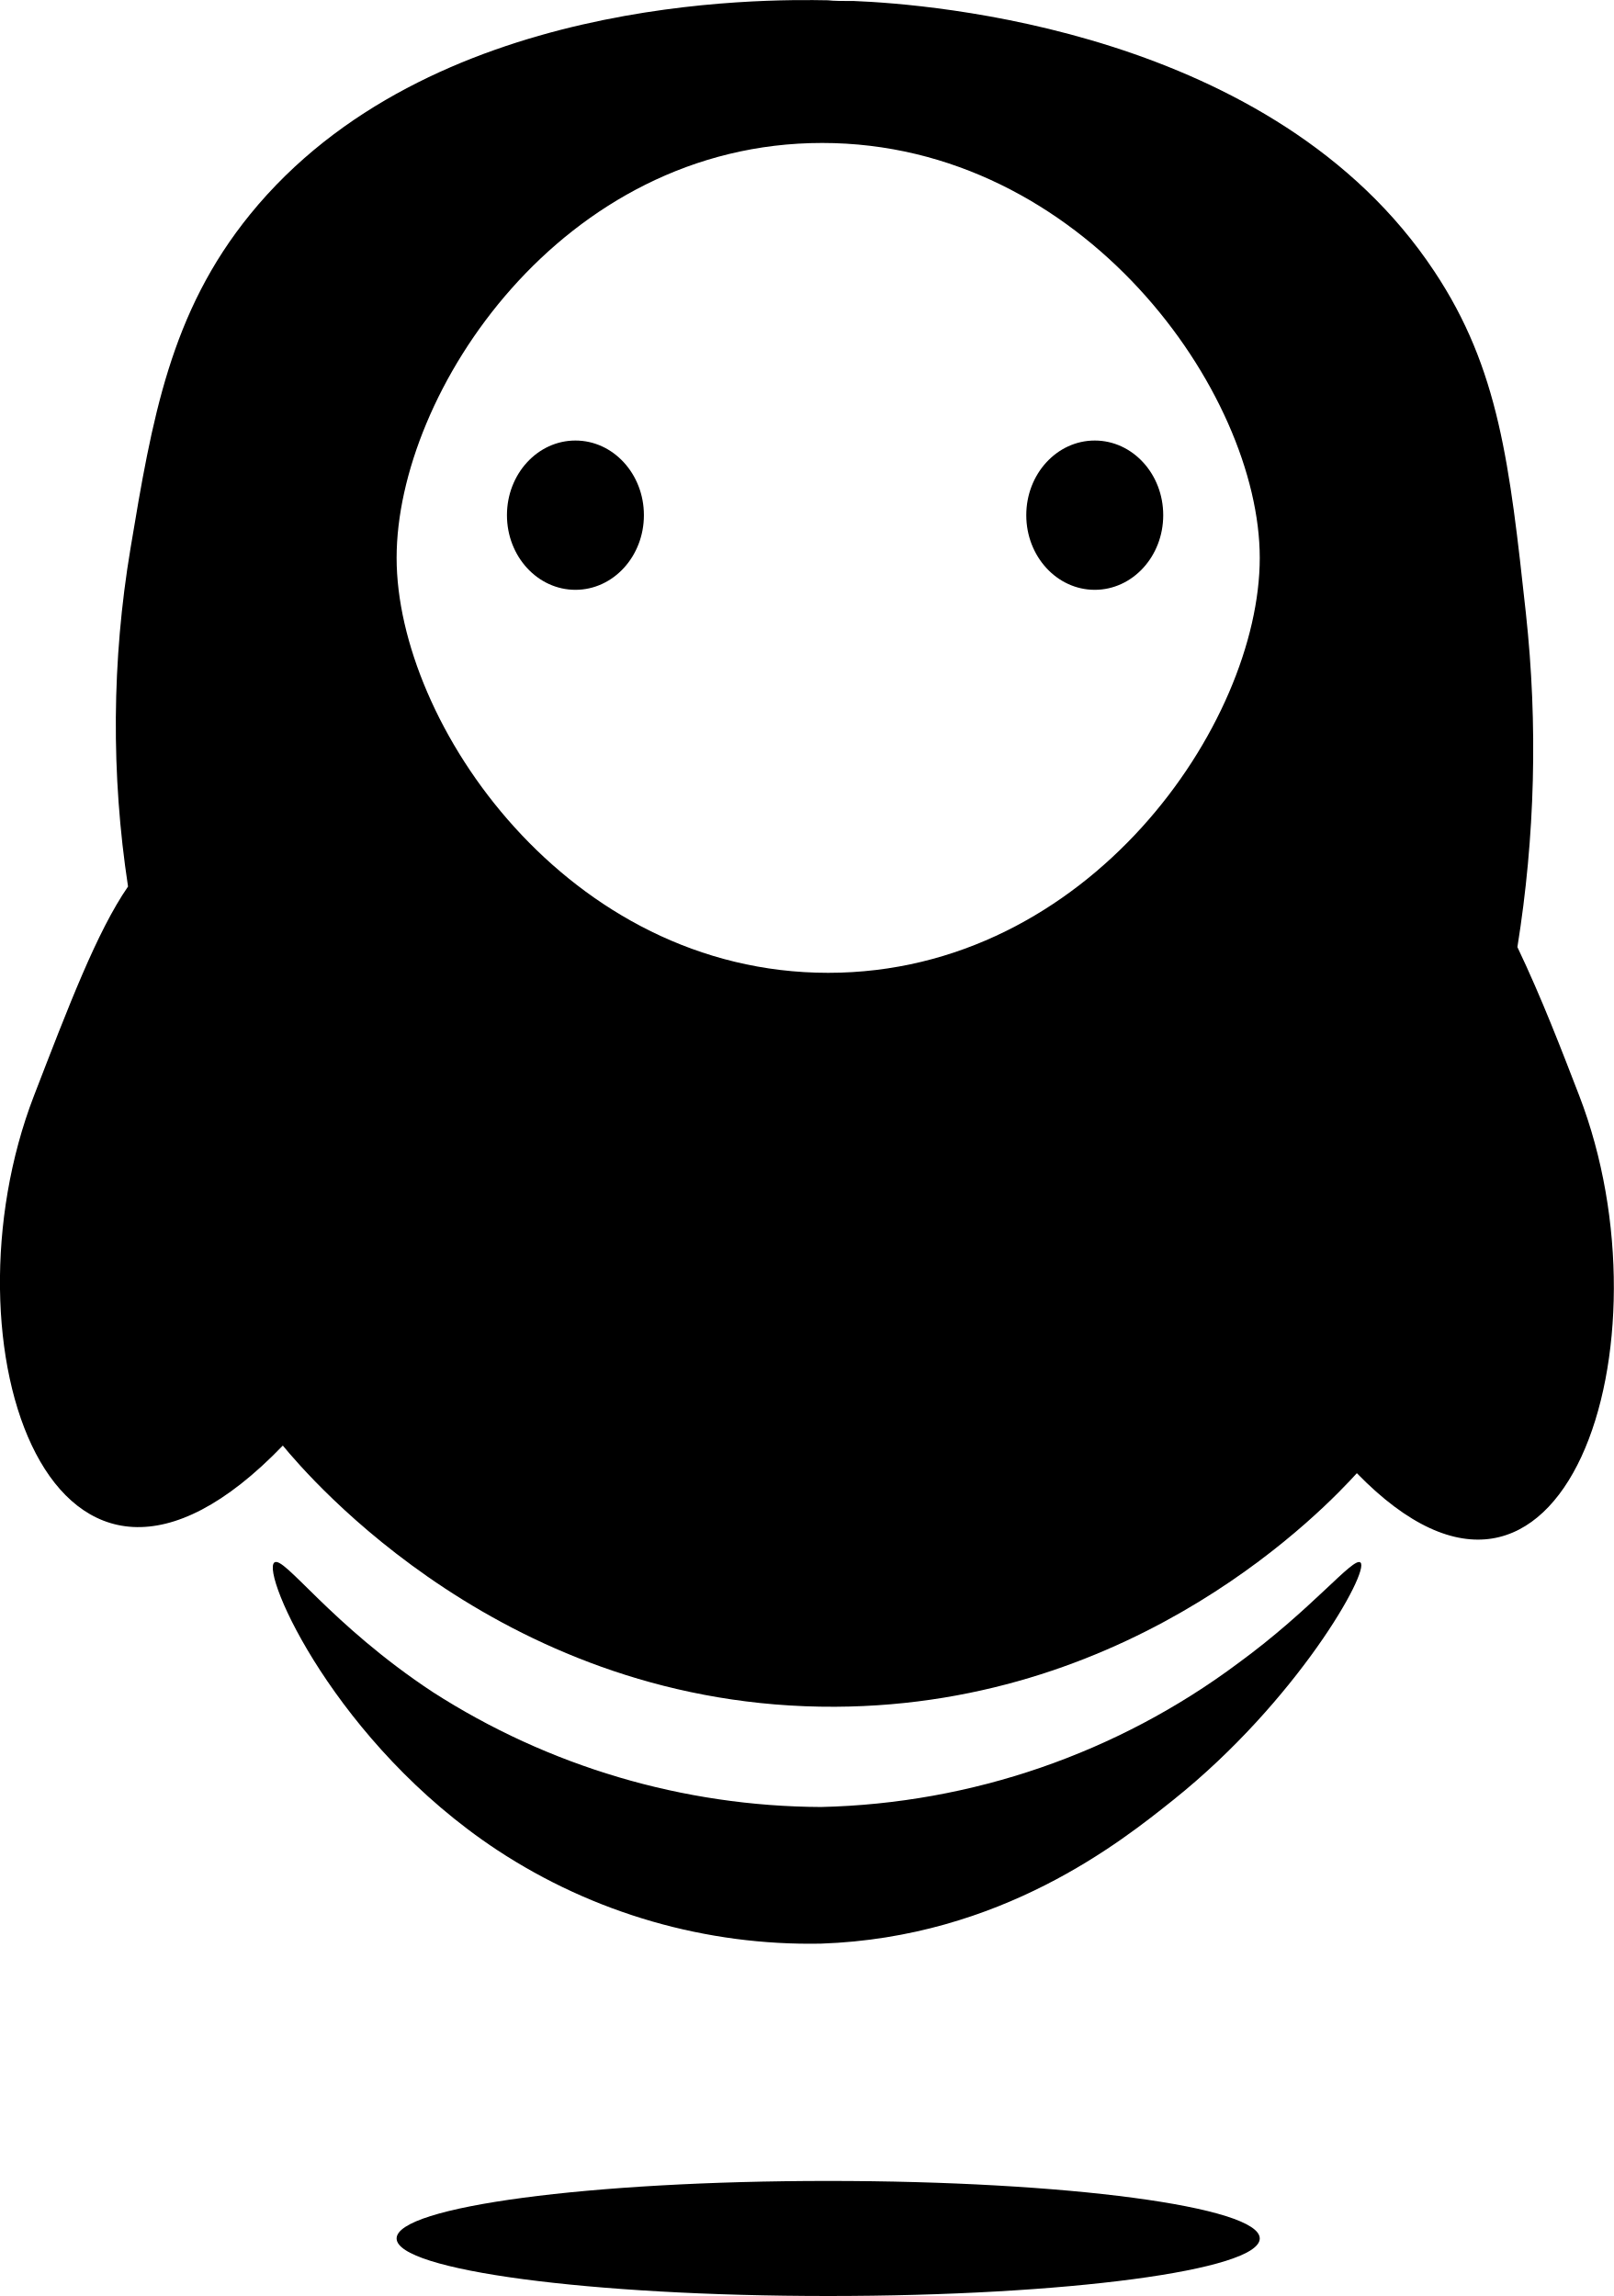
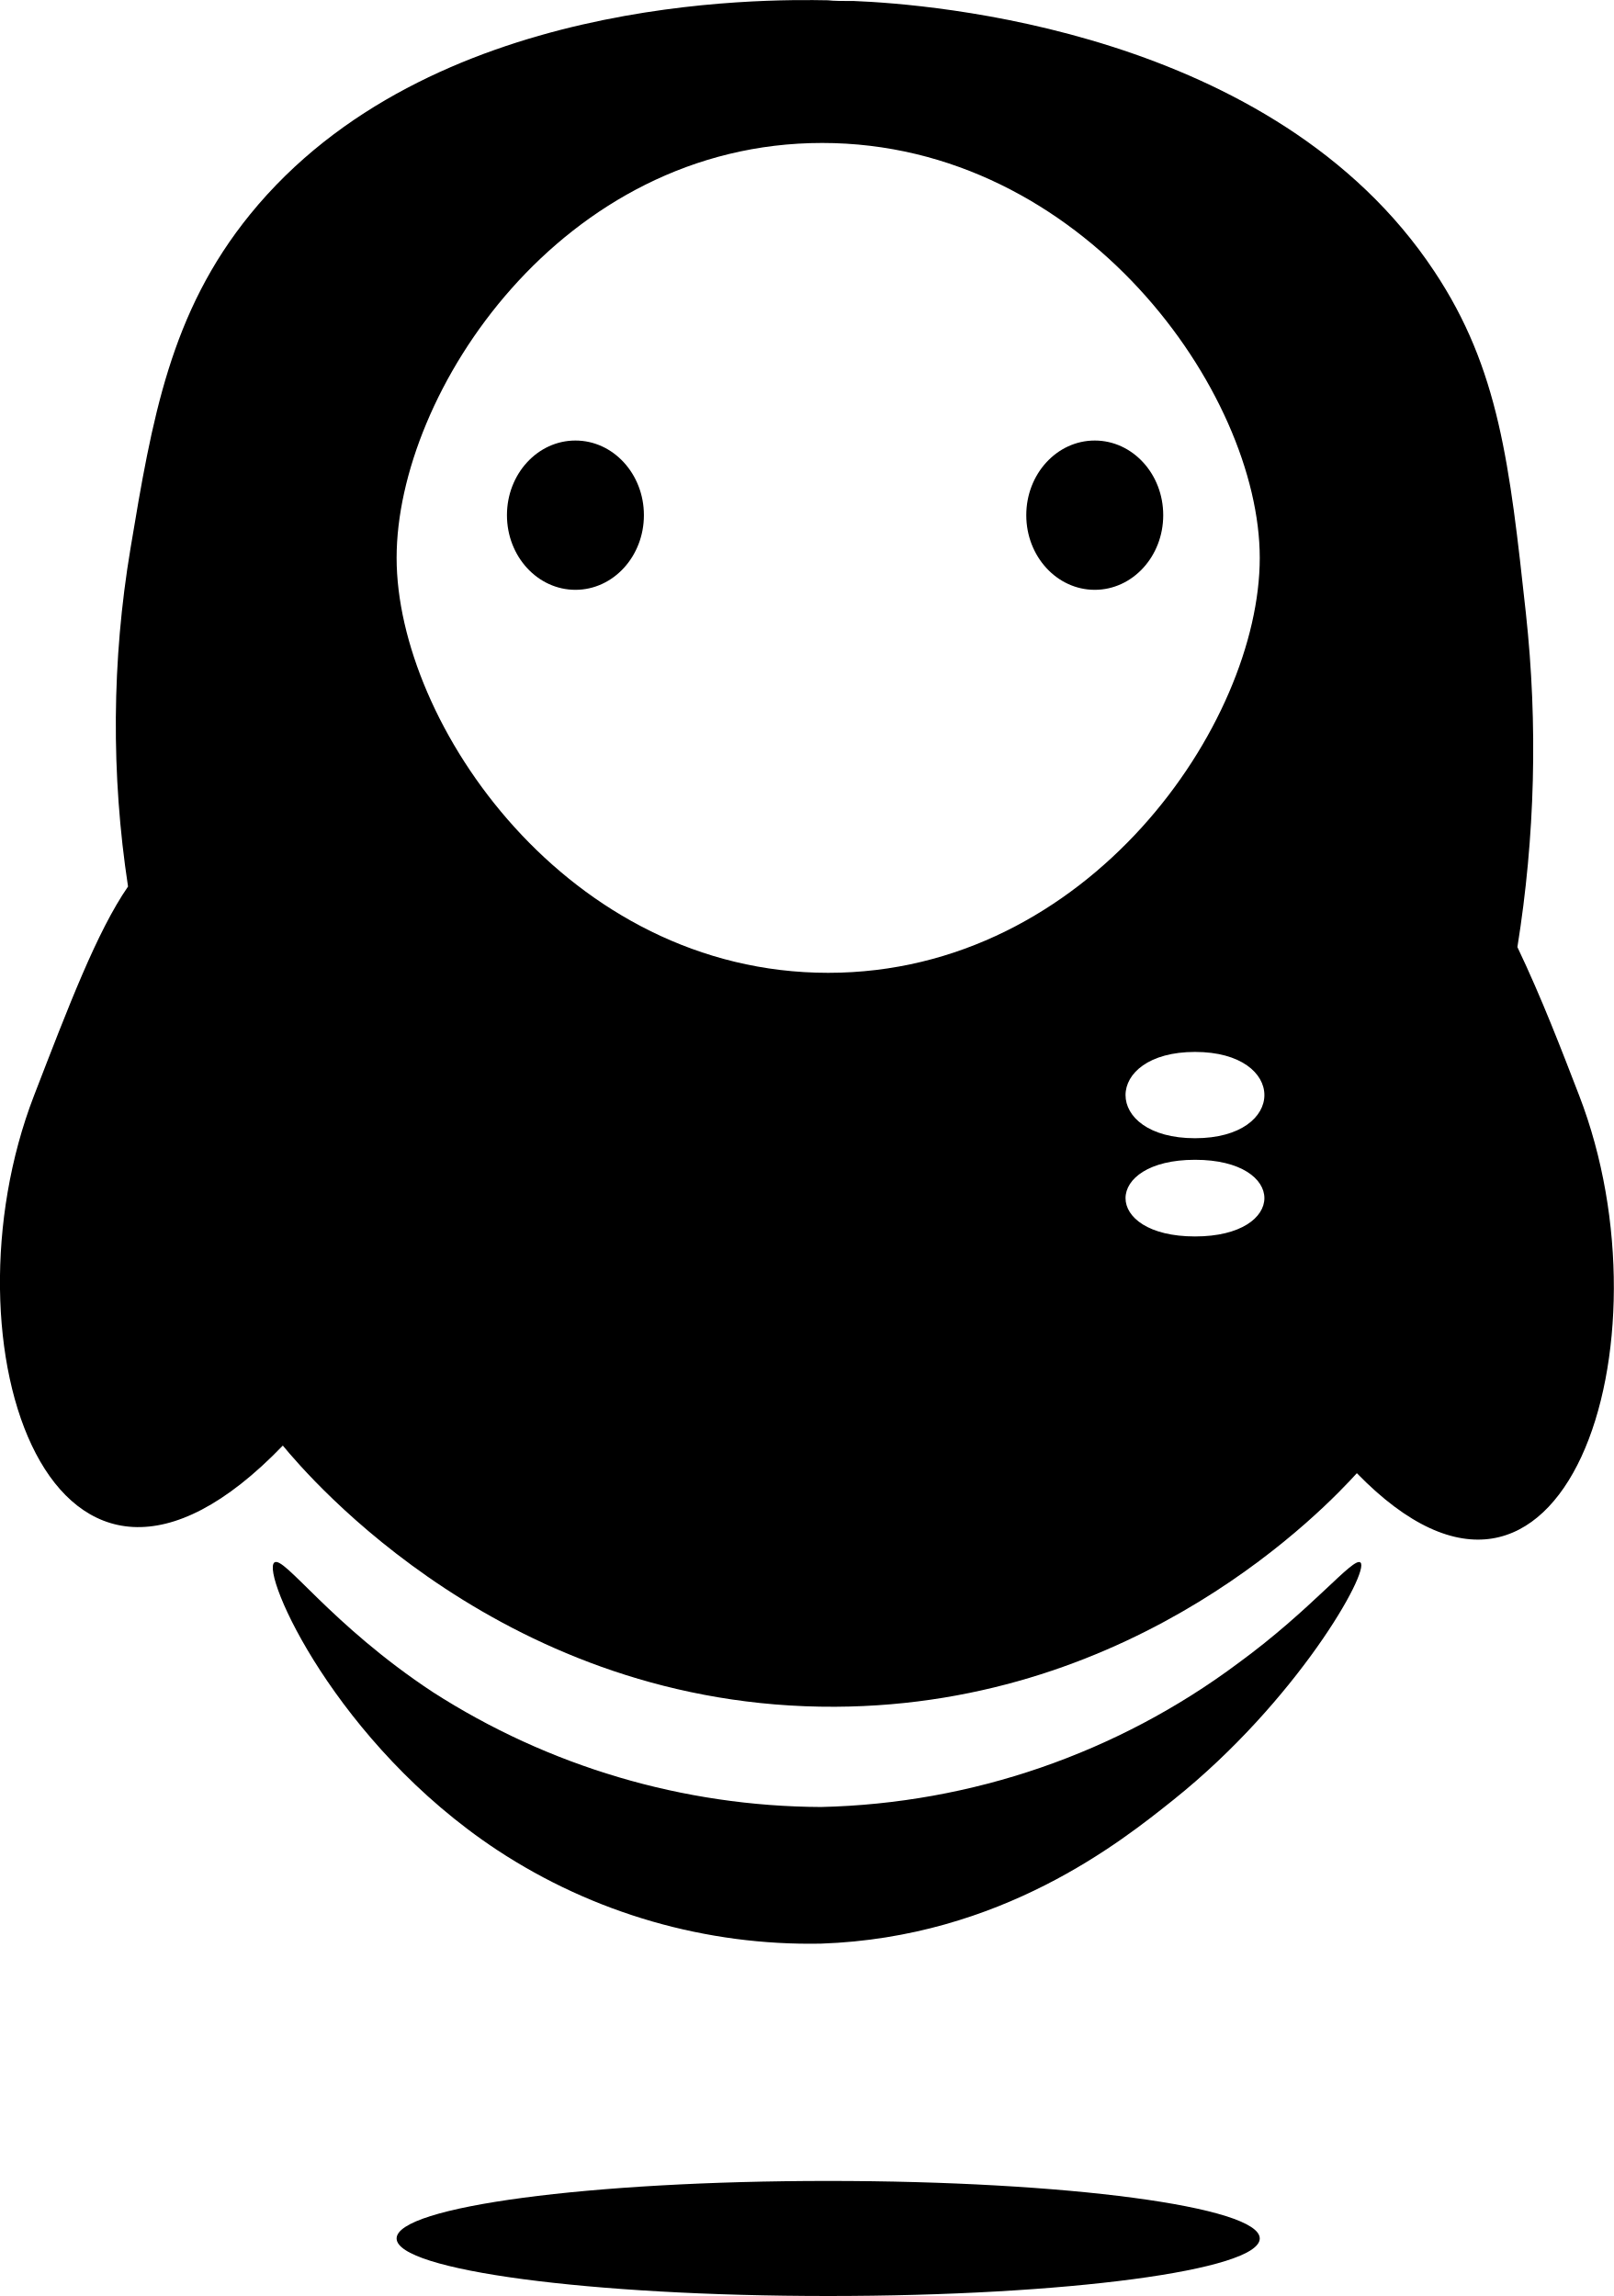
<svg xmlns="http://www.w3.org/2000/svg" id="icon6" viewBox="0 0 112.18 159.64">
-   <path d="M179.2,116.52c-1.19-3.08-2.6-6.77-4.29-10.31A87.1,87.1,0,0,0,175.5,83c-1.13-10.35-1.86-17-6.37-23.78C158,42.42,134,40.64,128.8,40.43c-0.79,0-1.41,0-1.82-.05-4.4-.08-27.76-0.37-40.16,14.88C81.26,62.1,80,69.49,78.5,78.5A74.48,74.48,0,0,0,78.33,102c-2.16,3.13-4.13,8.31-6.54,14.55-6.65,17.23,1.24,41,17.3,24.32,1.78,2.16,15.48,18.27,38.4,18.16,21.15-.1,34.17-13.94,36.26-16.24C178.11,157.54,185.86,133.75,179.2,116.52ZM127,108c-18.12,0-30-17.35-30-28.85s11.46-28.85,29.58-28.85S157,67.64,157,79.15,145.12,108,127,108Z" transform="translate(-69.43 -40.36)" />
+   <path d="M179.2,116.52c-1.19-3.08-2.6-6.77-4.29-10.31A87.1,87.1,0,0,0,175.5,83c-1.13-10.35-1.86-17-6.37-23.78C158,42.42,134,40.64,128.8,40.43c-0.79,0-1.41,0-1.82-.05-4.4-.08-27.76-0.37-40.16,14.88C81.26,62.1,80,69.49,78.5,78.5A74.48,74.48,0,0,0,78.33,102c-2.16,3.13-4.13,8.31-6.54,14.55-6.65,17.23,1.24,41,17.3,24.32,1.78,2.16,15.48,18.27,38.4,18.16,21.15-.1,34.17-13.94,36.26-16.24C178.11,157.54,185.86,133.75,179.2,116.52ZM127,108c-18.12,0-30-17.35-30-28.85s11.46-28.85,29.58-28.85S157,67.64,157,79.15,145.12,108,127,108Zm25.5,18.33c-6.45,0-6.43-5.33,0-5.33S158.93,126.33,152.5,126.33Zm0-6.83c-6.45,0-6.43-6,0-6S158.93,119.5,152.5,119.5Z" transform="translate(-69.43 -40.36)" />
  <ellipse cx="76.1" cy="35.82" rx="4.76" ry="5.19" />
  <ellipse cx="40" cy="35.82" rx="4.76" ry="5.19" />
  <ellipse cx="57.57" cy="155.64" rx="30" ry="4" />
  <path d="M126.5,175.5c12.54-.43,20.86-7.09,24.5-10,8.59-6.87,13.68-15.91,13-16.5-0.49-.42-3.33,3.23-8.5,7a50.39,50.39,0,0,1-29,10,50.31,50.31,0,0,1-27-8c-7.1-4.69-10.35-9.52-11-9-0.94.77,4.28,12.59,15.5,20A39.54,39.54,0,0,0,126.5,175.5Z" transform="translate(-69.43 -40.36)" />
</svg>
